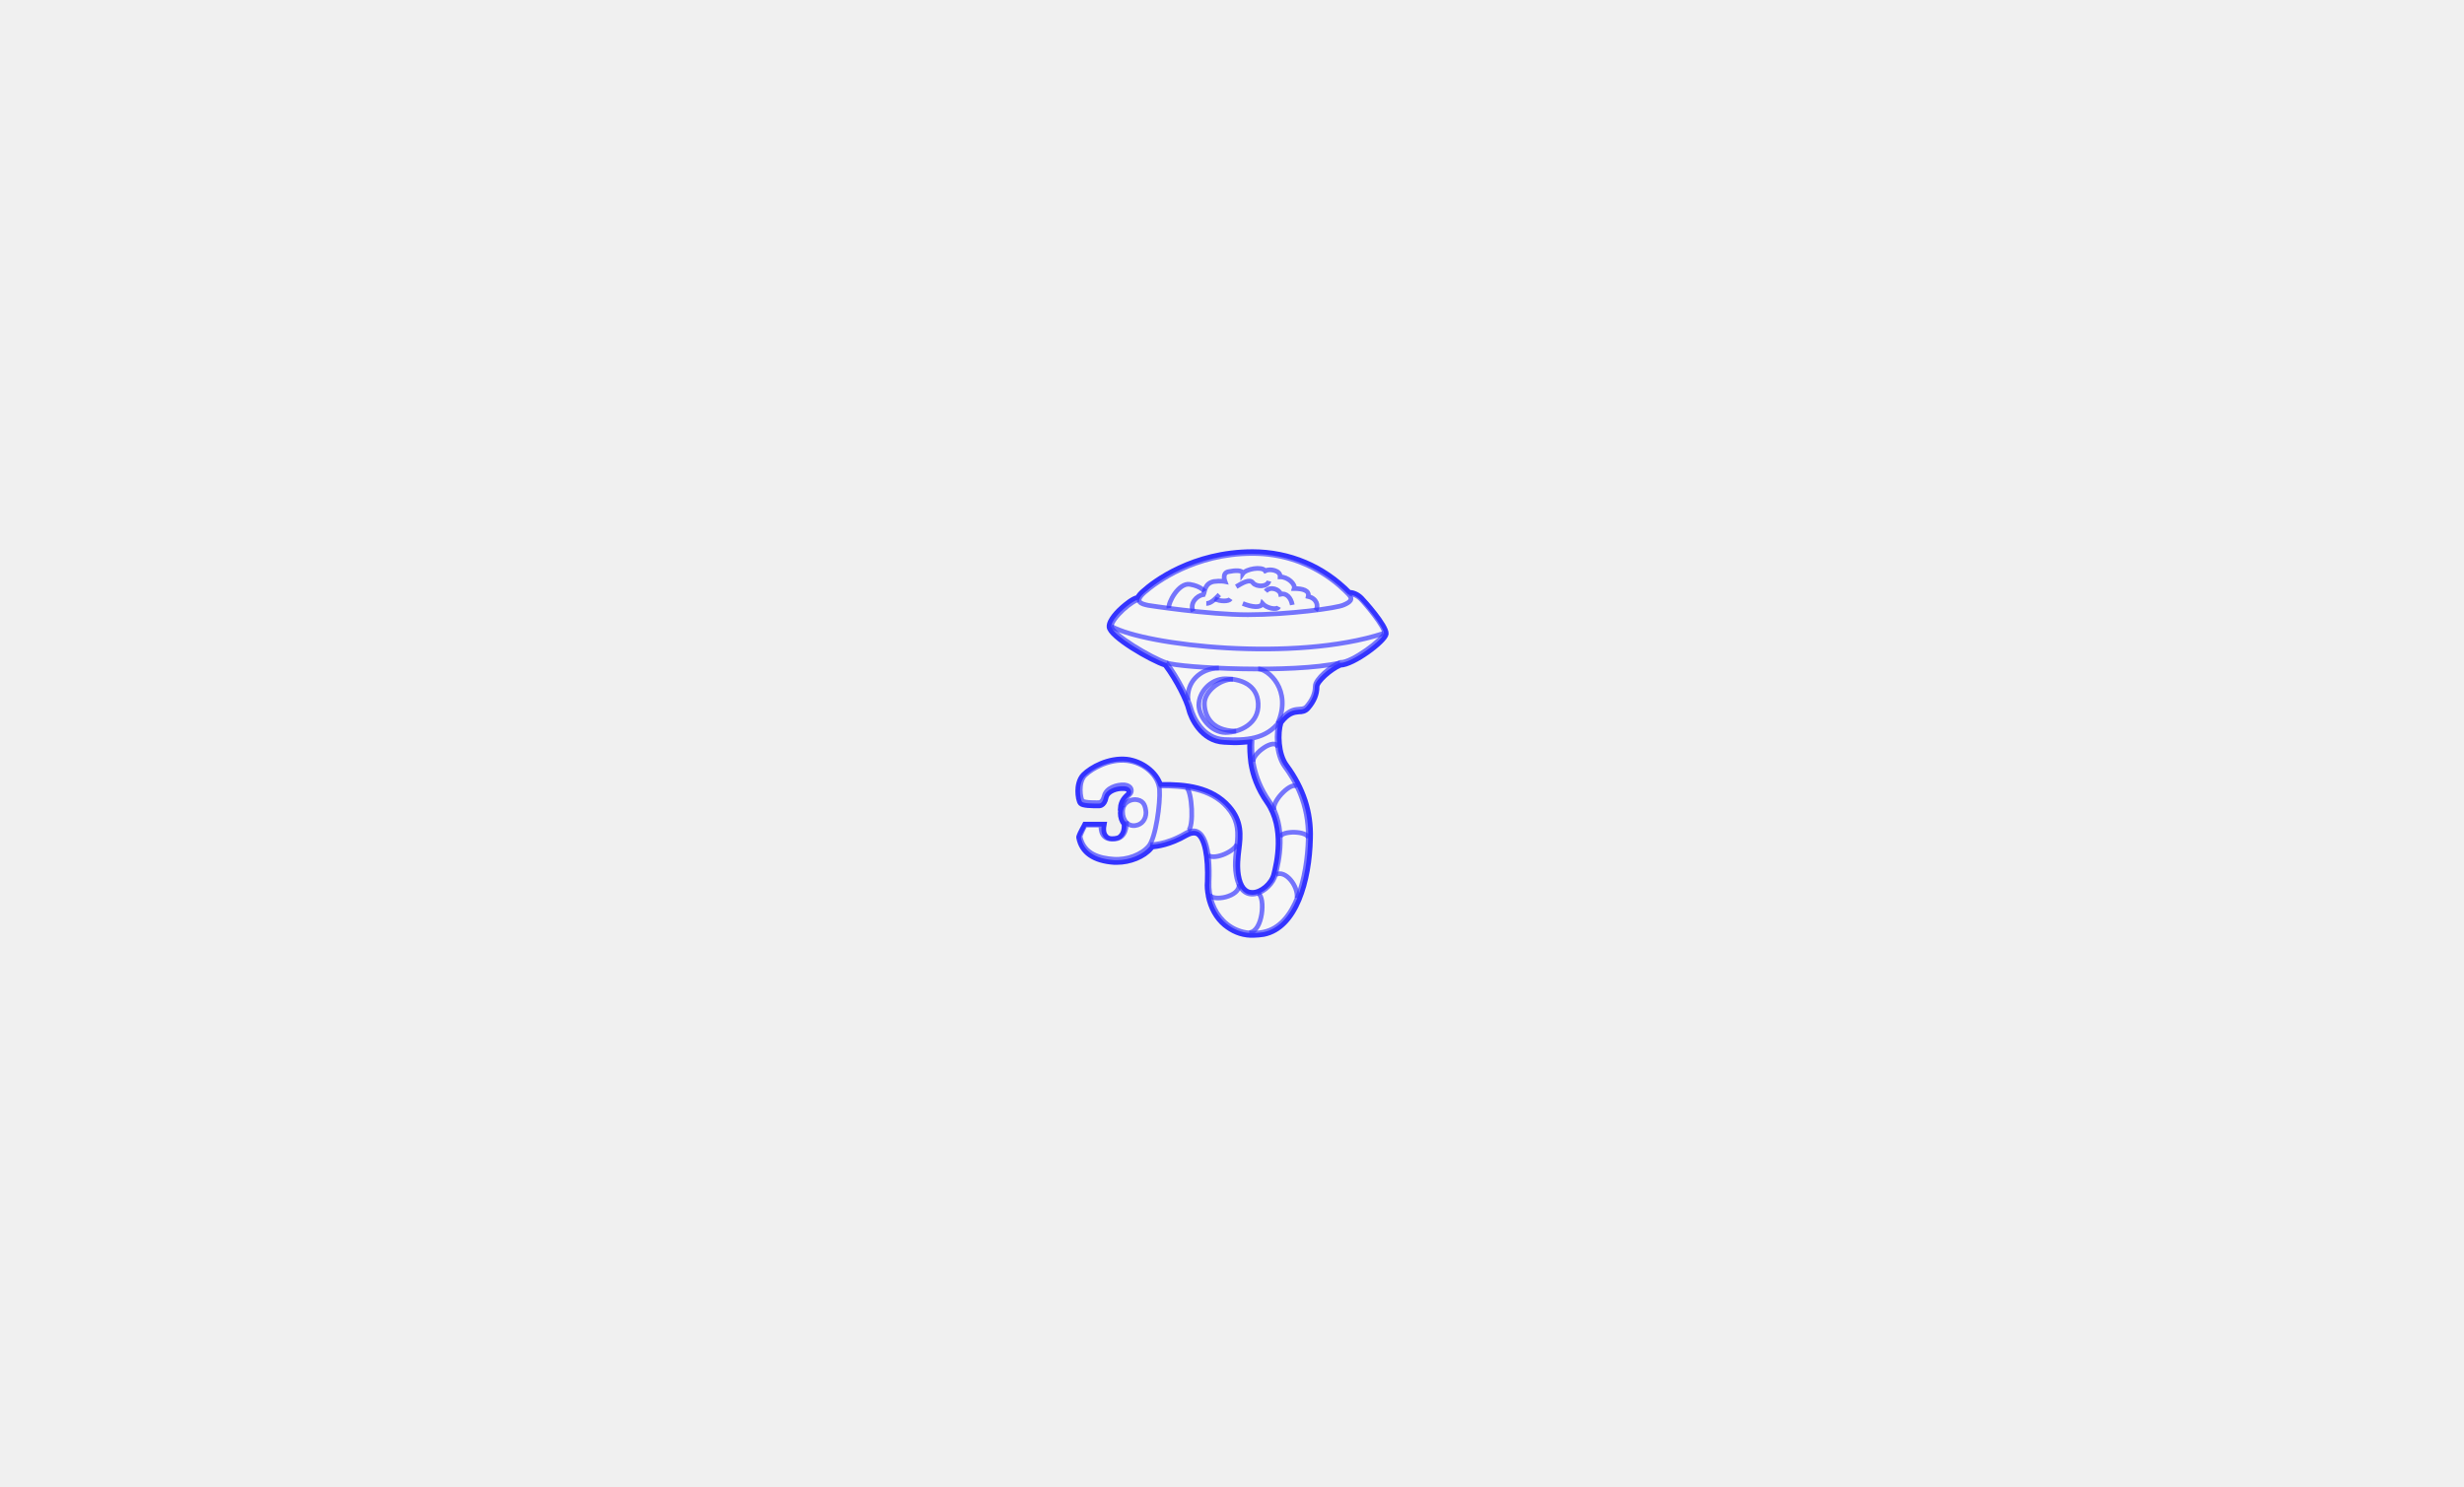
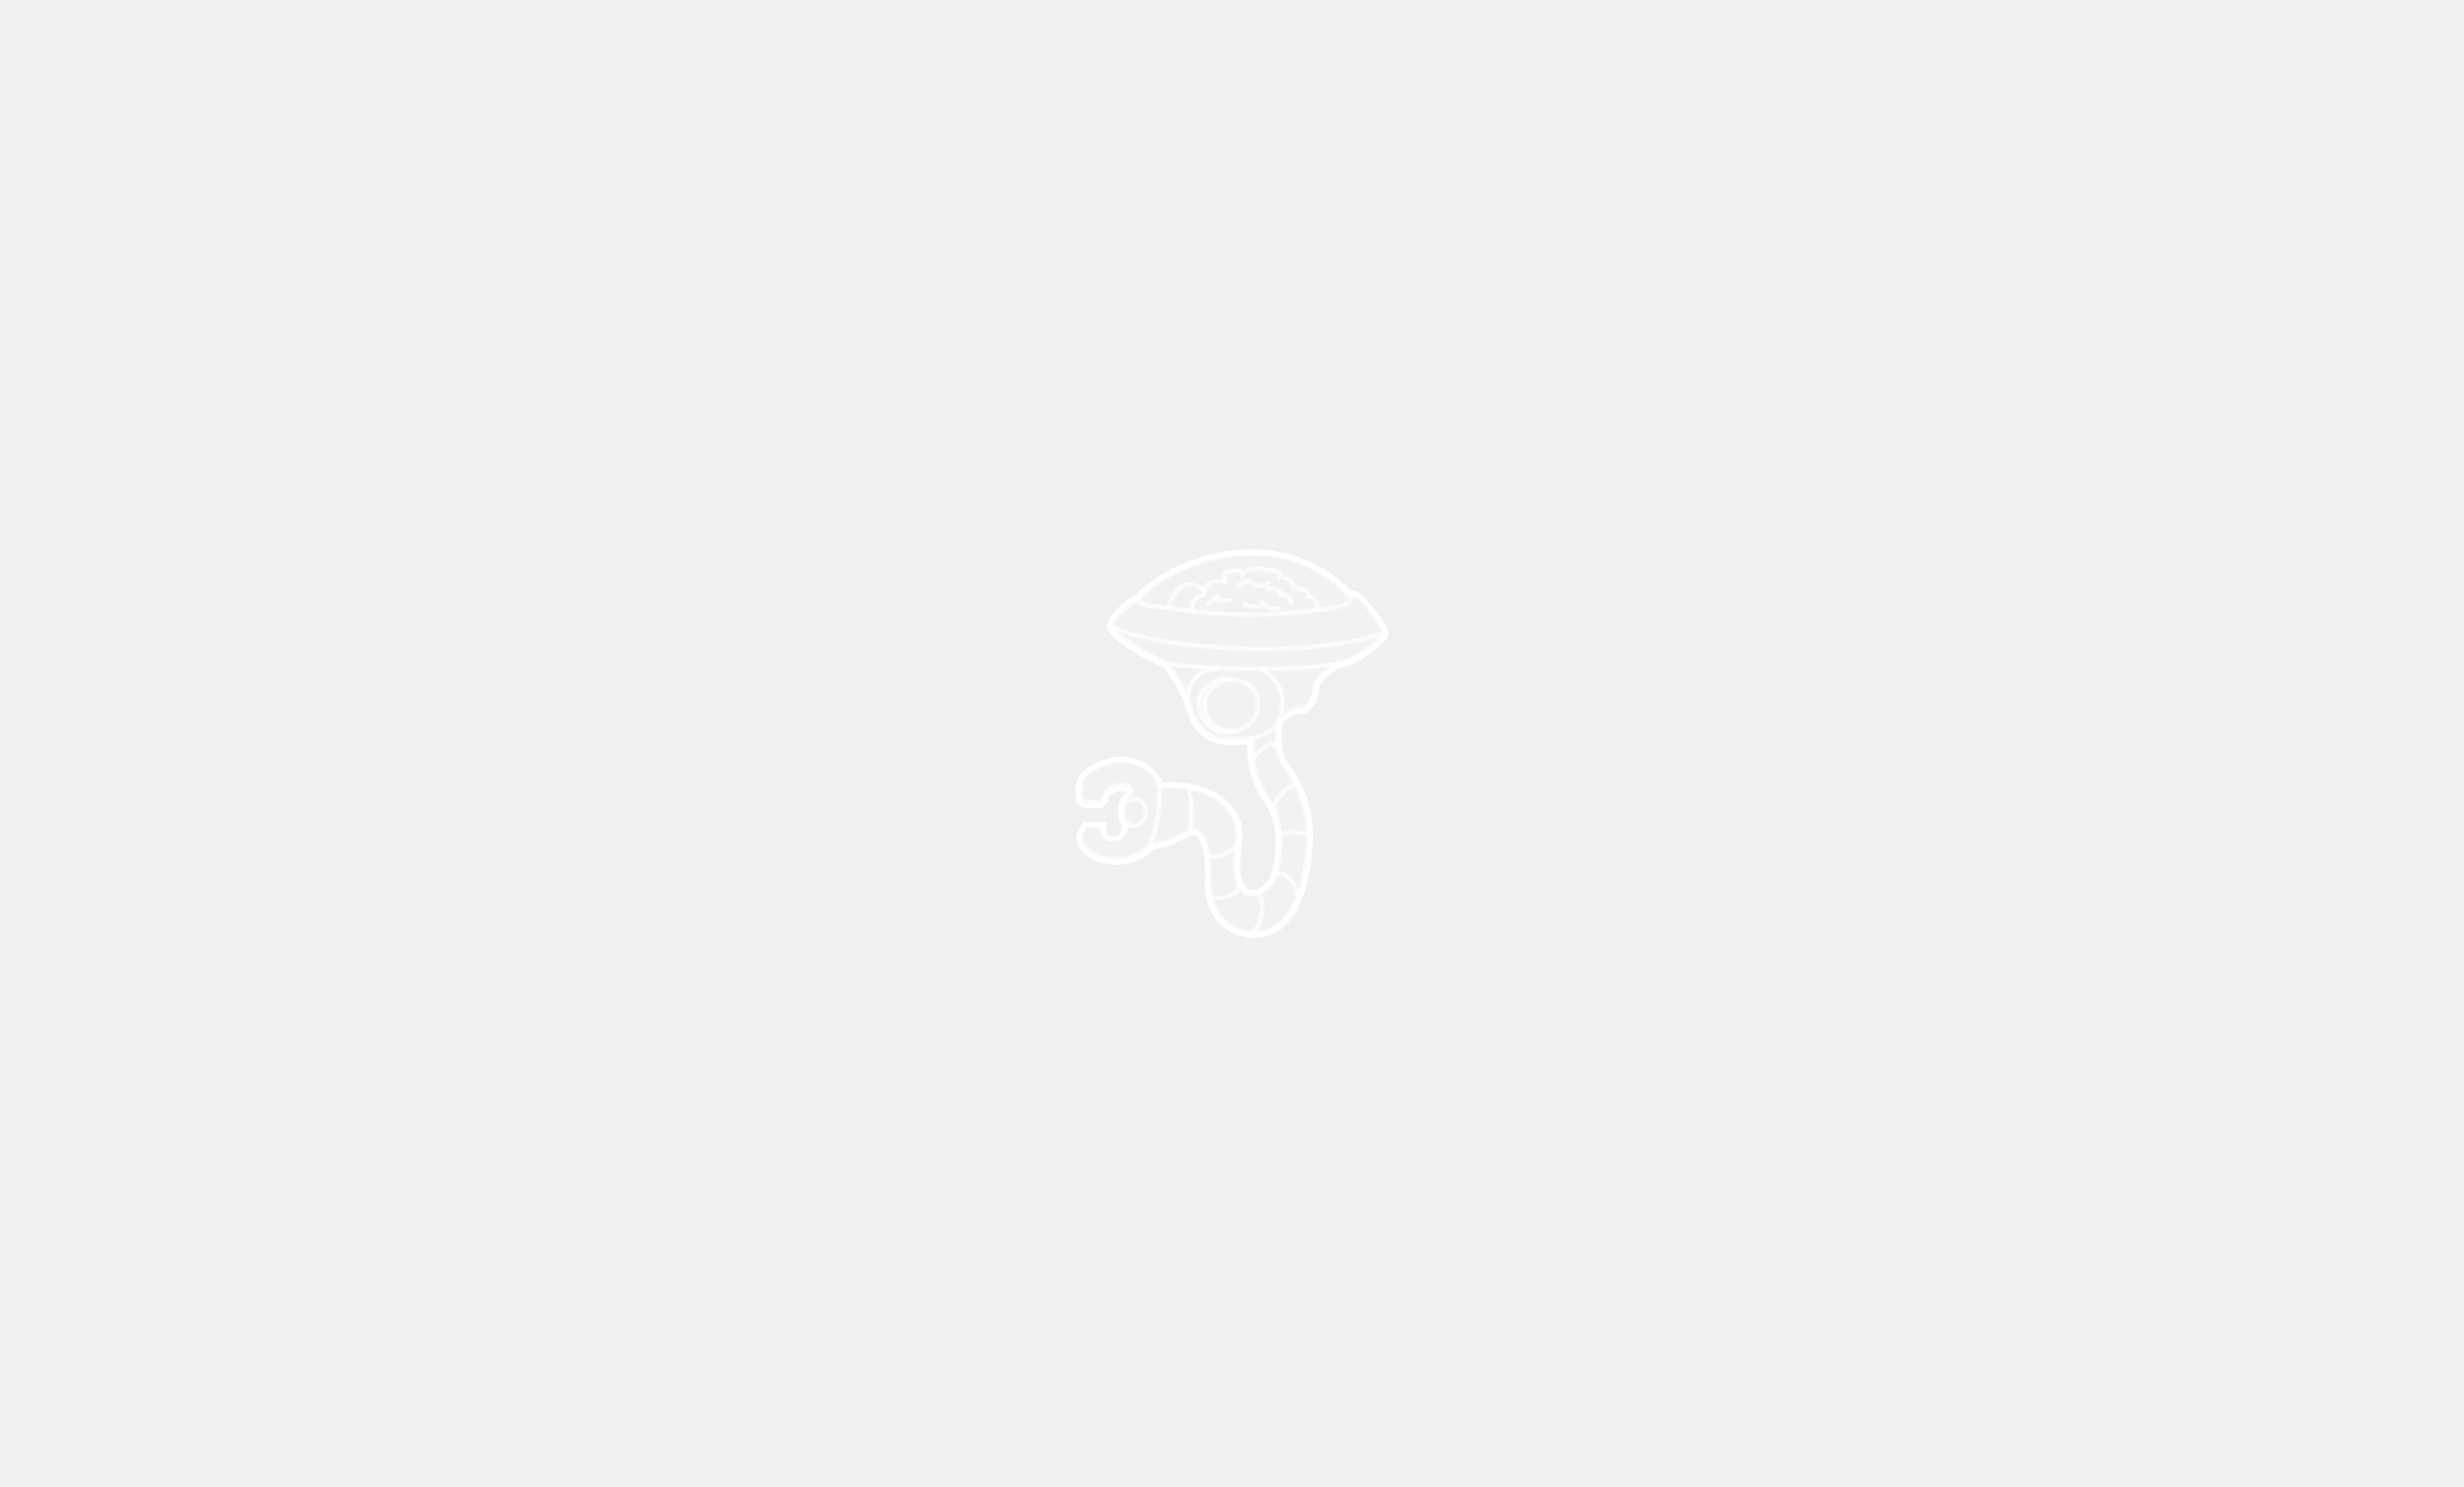
<svg id="bp-001" viewBox="0 0 527 318">
  <style type="text/css">
- 		.st0{fill:#fff6;stroke:#33f;stroke-miterlimit:10;}
- 		.st1{fill:none;stroke:#33fa;stroke-miterlimit:10;}
+ 		.st0{fill:#fff2;stroke:#fff;stroke-miterlimit:10;}
+ 		.st1{fill:none;stroke:#fffa;stroke-miterlimit:10;}
</style>
  <g>
    <path class="st0" d="M291.2,127.9c-1-1-2.1-1.2-2.6-1.2l0,0c-5.5-5.6-12.8-8.7-20.7-8.7c-12.8,0-21.2,6.4-23.4,8.4   c-0.6,0.5-1,1-1.2,1.4c-1.1,0.2-2.6,1.5-3.3,2.1c-0.7,0.6-2.9,2.7-2.8,4.2c0.1,2.1,8.9,7.2,12,8.2c2.5,3.3,4.6,7.7,5,9.4   c0.4,1.8,2.7,6.9,7.6,7.1c0.7,0,1.4,0.1,2.2,0.1c1.1,0,2.2-0.1,3.3-0.2c-0.1,1.3,0,2.8,0.2,4.5c0,0,0,0,0,0l0,0   c0.4,2.6,1.4,5.5,3.5,8.5c3.8,5.5,2,13,1.4,15.4c-0.5,1.9-2.7,3.8-4.5,3.8c0,0-0.1,0-0.1,0c-1.5,0-2.5-1.3-2.9-3.7   c-0.3-1.9-0.1-3.7,0.1-5.4c0.4-3.1,0.7-6.1-2.1-9.3c-3.7-4.2-9.4-4.8-14.7-4.7c-0.9-2.7-3.9-5-7.2-5.4c-3.9-0.4-7.7,1.7-9.3,3.3   c-1,1-1.2,2.6-1.2,3.5c0,1,0.2,2.3,0.6,2.7c0.5,0.5,2.4,0.5,3.8,0.5c0.1,0,1.3,0.2,1.7-1.8c0.3-1.3,2.2-2,3.8-1.9   c0.5,0,0.9,0.2,1,0.5c0.1,0.2,0,0.4,0,0.5c0,0.1-0.2,0.2-0.3,0.3c-0.5,0.5-1.4,1.3-1.5,2.9l0.2,0c-0.1,0.3-0.2,0.7-0.2,1   c0,1,0.3,1.8,0.8,2.4c0.1,1.1-0.2,2-0.7,2.5c-0.4,0.5-1.1,0.6-1.9,0.6c-0.6,0-1-0.2-1.3-0.6c-0.6-0.7-0.4-1.9-0.4-1.9l0.1-0.6h-4.2   l-0.1,0.2c0,0.1-0.9,1.5-1.2,2.5l0,0.1l0,0.1c0.6,3.2,3.2,5,7.6,5.3c0.2,0,0.4,0,0.6,0c2.8,0,5.8-1.2,7.3-3   c0.1-0.1,0.2-0.2,0.2-0.3c1-0.1,3.8-0.4,7.4-2.5c0.9-0.5,1.7-0.6,2.3-0.3c1.5,0.9,2.3,4.8,2.1,10.2c-0.1,1,0,2,0.2,3l0,0   c0,0,0,0,0,0.1c0.5,2.5,1.7,4.7,3.5,6.2c1.6,1.3,3.4,2.1,5.5,2.2l0,0c0,0,0,0,0,0c0.2,0,0.5,0,0.7,0c0.7,0,1.5-0.1,2.2-0.2   c7-1.4,9.8-11.5,10-20.5c0.2-5.7-1.5-10.8-5.1-15.7c-1.8-2.4-1.9-6.9-1.2-9.1c1.6-2.1,2.8-2.2,3.8-2.3c0.7,0,1.4-0.1,2-0.8   c1.3-1.5,1.9-3,1.9-4.6c0-1.1,2.9-3.7,5-4.6c2.7,0,9.6-5.1,9.8-6.7C296.6,133.8,291.7,128.4,291.2,127.9z" />
  </g>
  <g>
    <path class="st1" d="M245.6,129.5c-1.4-0.3-3.2-0.7-0.8-2.8c2.4-2.1,10.7-8.3,23.1-8.3c12.4,0,19.4,7.6,20.5,8.7   c1.1,1.1,0.4,1.7-1,2.3c-1.4,0.7-12,2.1-20.5,2.1S245.6,129.5,245.6,129.5z" />
    <path class="st1" d="M243.7,128.3c-1.3-0.2-6.1,4.1-6,5.7c0.1,1.7,8.7,6.8,11.8,7.8c2.5,3.3,4.7,7.8,5.2,9.7s2.6,6.5,7.2,6.7   c4.5,0.2,8.9,0,11.8-3.9c2.9-3.9,4.6-1.8,5.8-3.2c1.2-1.4,1.8-2.8,1.8-4.3c0-1.5,3.3-4.3,5.4-5.1c2.4,0.1,9.2-5,9.4-6.3   c0.1-1.3-4-6.2-5.1-7.3c-1.1-1.1-2.4-1.1-2.4-1.1" />
    <path class="st1" d="M237.7,134c7.4,4.1,39.2,7.7,58.2,1.5" />
    <path class="st1" d="M249.5,141.8c3.3,1.1,27,2.3,37.1,0" />
    <path class="st1" d="M254.1,149.8c-0.4-3.8,2.5-6.8,6.6-6.9" />
    <path class="st1" d="M269.1,143.1c2.1,0,7.3,4.5,4.2,11.6" />
    <path class="st1" d="M262.1,145.2c-3.2,0-5.7,2.9-5.7,5.6c0,2.5,2.6,5.9,5.7,5.9c3.1,0,7.2-1.9,7-6.2   C268.9,146.3,265.1,145.2,262.1,145.2z" />
    <path class="st1" d="M263.7,145.3c-2.8,0-6.1,2.6-6.1,5.2c0,2.2,1.2,5.9,6.8,5.9" />
    <path class="st1" d="M267.8,158.3c-0.2,3,0.1,7.9,3.6,13c3.9,5.6,2.1,13.1,1.4,15.8c-0.9,3.6-7.2,7.2-8.4,0.1   c-1-5.4,2.3-9.7-1.9-14.5c-3.6-4.1-9.4-4.6-14.5-4.6" />
    <path class="st1" d="M273.6,154.4c-0.7,2.1-0.8,6.9,1.2,9.6c2,2.7,5.2,7.8,5,15.4c-0.2,8-2.6,18.6-9.6,20   c-7,1.4-11.9-4.2-11.6-10.8c0.3-6.6-0.9-12.8-5.1-10.3c-4.2,2.5-7.5,2.4-7.5,2.4" />
    <path class="st1" d="M243.3,171.1c-1.3-0.3-3.2,0.5-3.2,2.5s1.2,3.2,2.7,3s2.3-1.4,2.3-2.8C245,172.5,244.7,171.4,243.3,171.1z" />
    <path class="st1" d="M240.1,172.6c0.2-1.8,1.4-2.4,1.7-2.9c0.3-0.4,0.4-1.6-1.3-1.8c-1.7-0.1-3.9,0.7-4.3,2.3   c-0.4,1.6-1.2,1.5-1.2,1.5s-3.1,0.1-3.5-0.4c-0.4-0.4-1-4,0.6-5.5c1.6-1.5,5.2-3.5,8.9-3.1c3.7,0.4,6.8,3.2,7,6.2   c0.2,2.9-0.8,10.3-2.3,12.1c-1.5,1.8-4.6,3-7.5,2.8s-6.4-1-7.2-4.9c0.3-0.9,1.1-2.4,1.1-2.4h3.4c0,0-0.4,2.9,2.2,3   c2.6,0.2,3.3-1.8,3.2-3.8" />
    <path class="st1" d="M253.7,168.4c1.3,0.7,1.7,8.7,0.4,9.3" />
    <path class="st1" d="M264.6,180.6c-1,1.9-5.2,3.4-6.2,2.3" />
    <path class="st1" d="M258.7,191.3c0.4,1.7,6.7,0.6,6.3-2.2" />
    <path class="st1" d="M267.2,199.5c2.9-0.2,3.5-7.5,1.9-8.4" />
    <path class="st1" d="M277.4,192.1c0.3-2.6-2.5-6.1-4.5-5" />
    <path class="st1" d="M273.8,179.1c0.2-1.5,6-1.4,6,0.2" />
    <path class="st1" d="M272.5,173.3c-0.6-2,4.1-6.5,4.9-4.9" />
    <path class="st1" d="M268,163c-0.2-1.8,4.8-5.4,5.3-3.1" />
    <path class="st1" d="M250,130.1c-0.2-1.2,2.1-5.5,4.5-5.1c2.4,0.4,3.1,1.5,3.1,1.5" />
    <path class="st1" d="M255.2,130.8c-0.8-1.7,0.7-3.4,2.2-3.6c0.3-0.6,0.2-2.4,2.2-2.8c1.4-0.2,2.4,0,2.4,0s-0.7-1.8,0.7-2.1   c1.4-0.3,3.1-0.4,3.1,0.4c0.7-1,4.1-1.6,4.8-0.6c1-0.5,3.3-0.1,3.2,1.3c1.7,0,3.3,1.6,3,2.5c1.8,0,3.3,0.4,3,1.7   c1.8,0.4,2.3,2,1.6,3" />
    <path class="st1" d="M258,129.1c1.1,0,2.1-1.2,2.8-1.9" />
    <path class="st1" d="M259.8,128.1c1.2,0.6,3,0.6,3.4,0" />
    <path class="st1" d="M264.4,125.5c1.2-0.7,2.9-1.8,3.6-0.8c0.7,0.9,3.1,0.9,3.4-0.4" />
    <path class="st1" d="M276.4,129.4c-0.3-1.6-1.3-2.6-2.5-2.3c-0.2-1-2.2-1.8-3.2-0.6" />
    <path class="st1" d="M265.8,129.1c2,0.8,3.9,1,4.2,0c0.9,1,3.1,1.5,3.5,0.7" />
  </g>
</svg>
